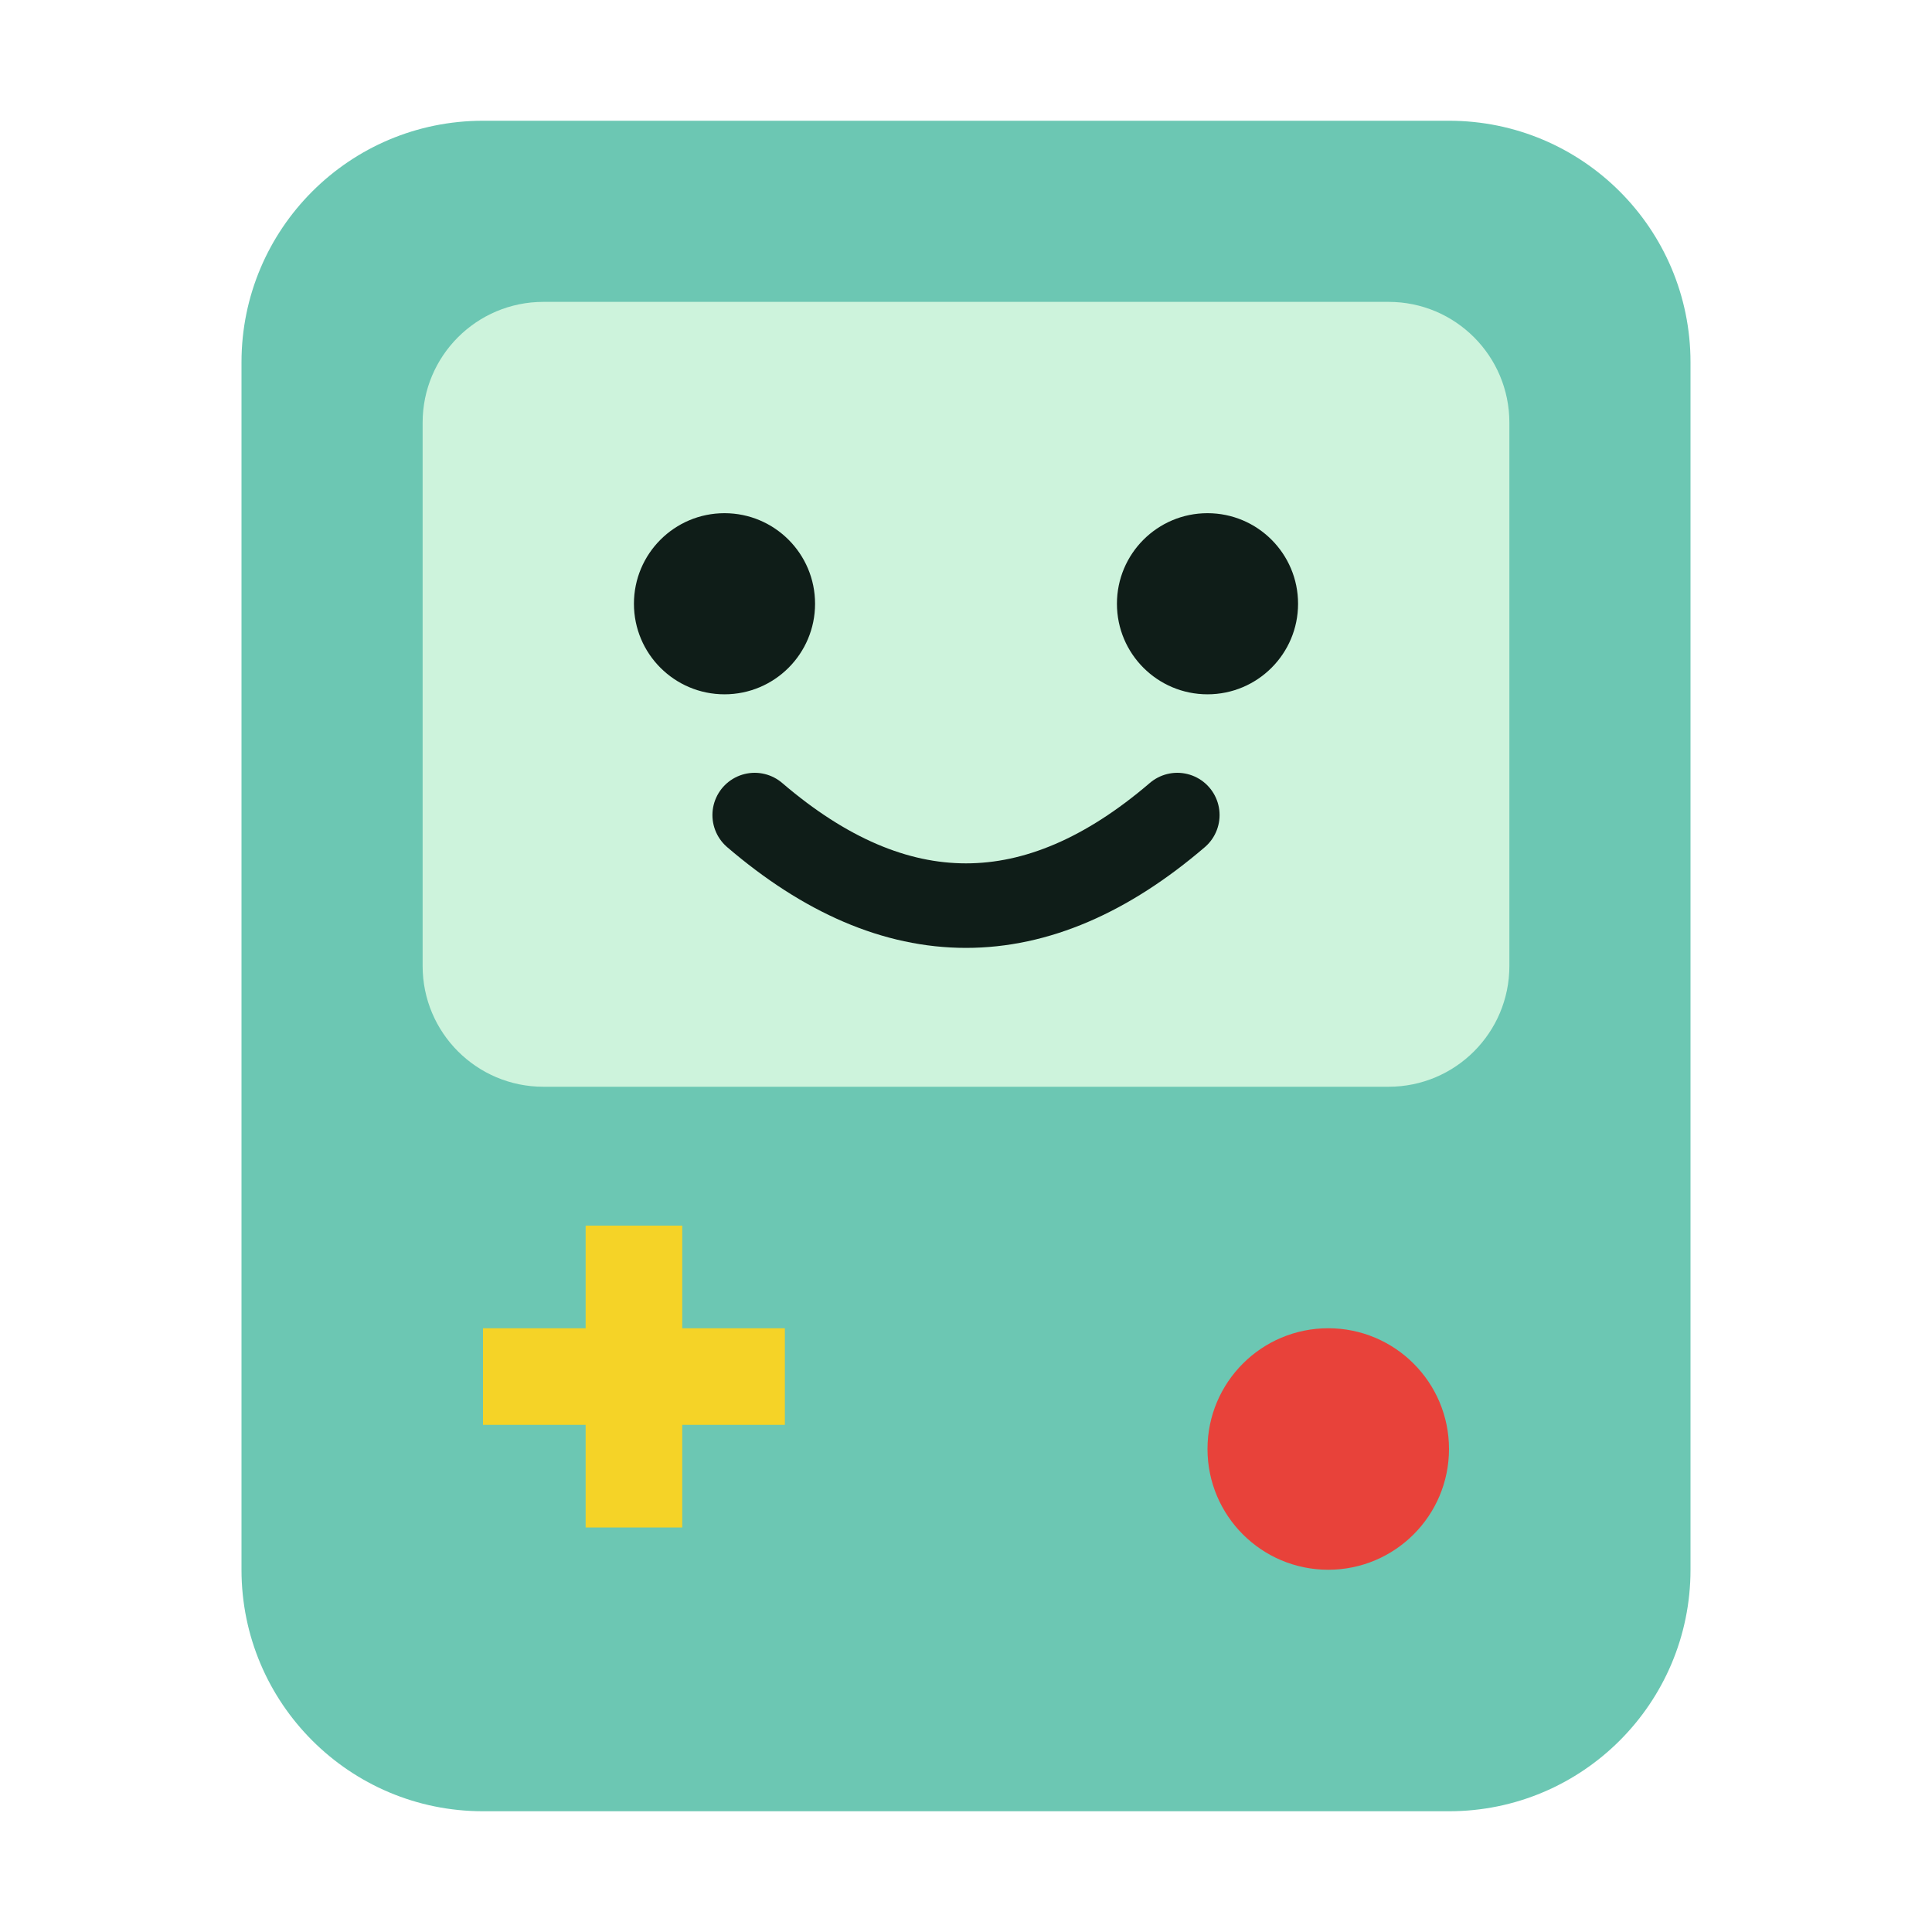
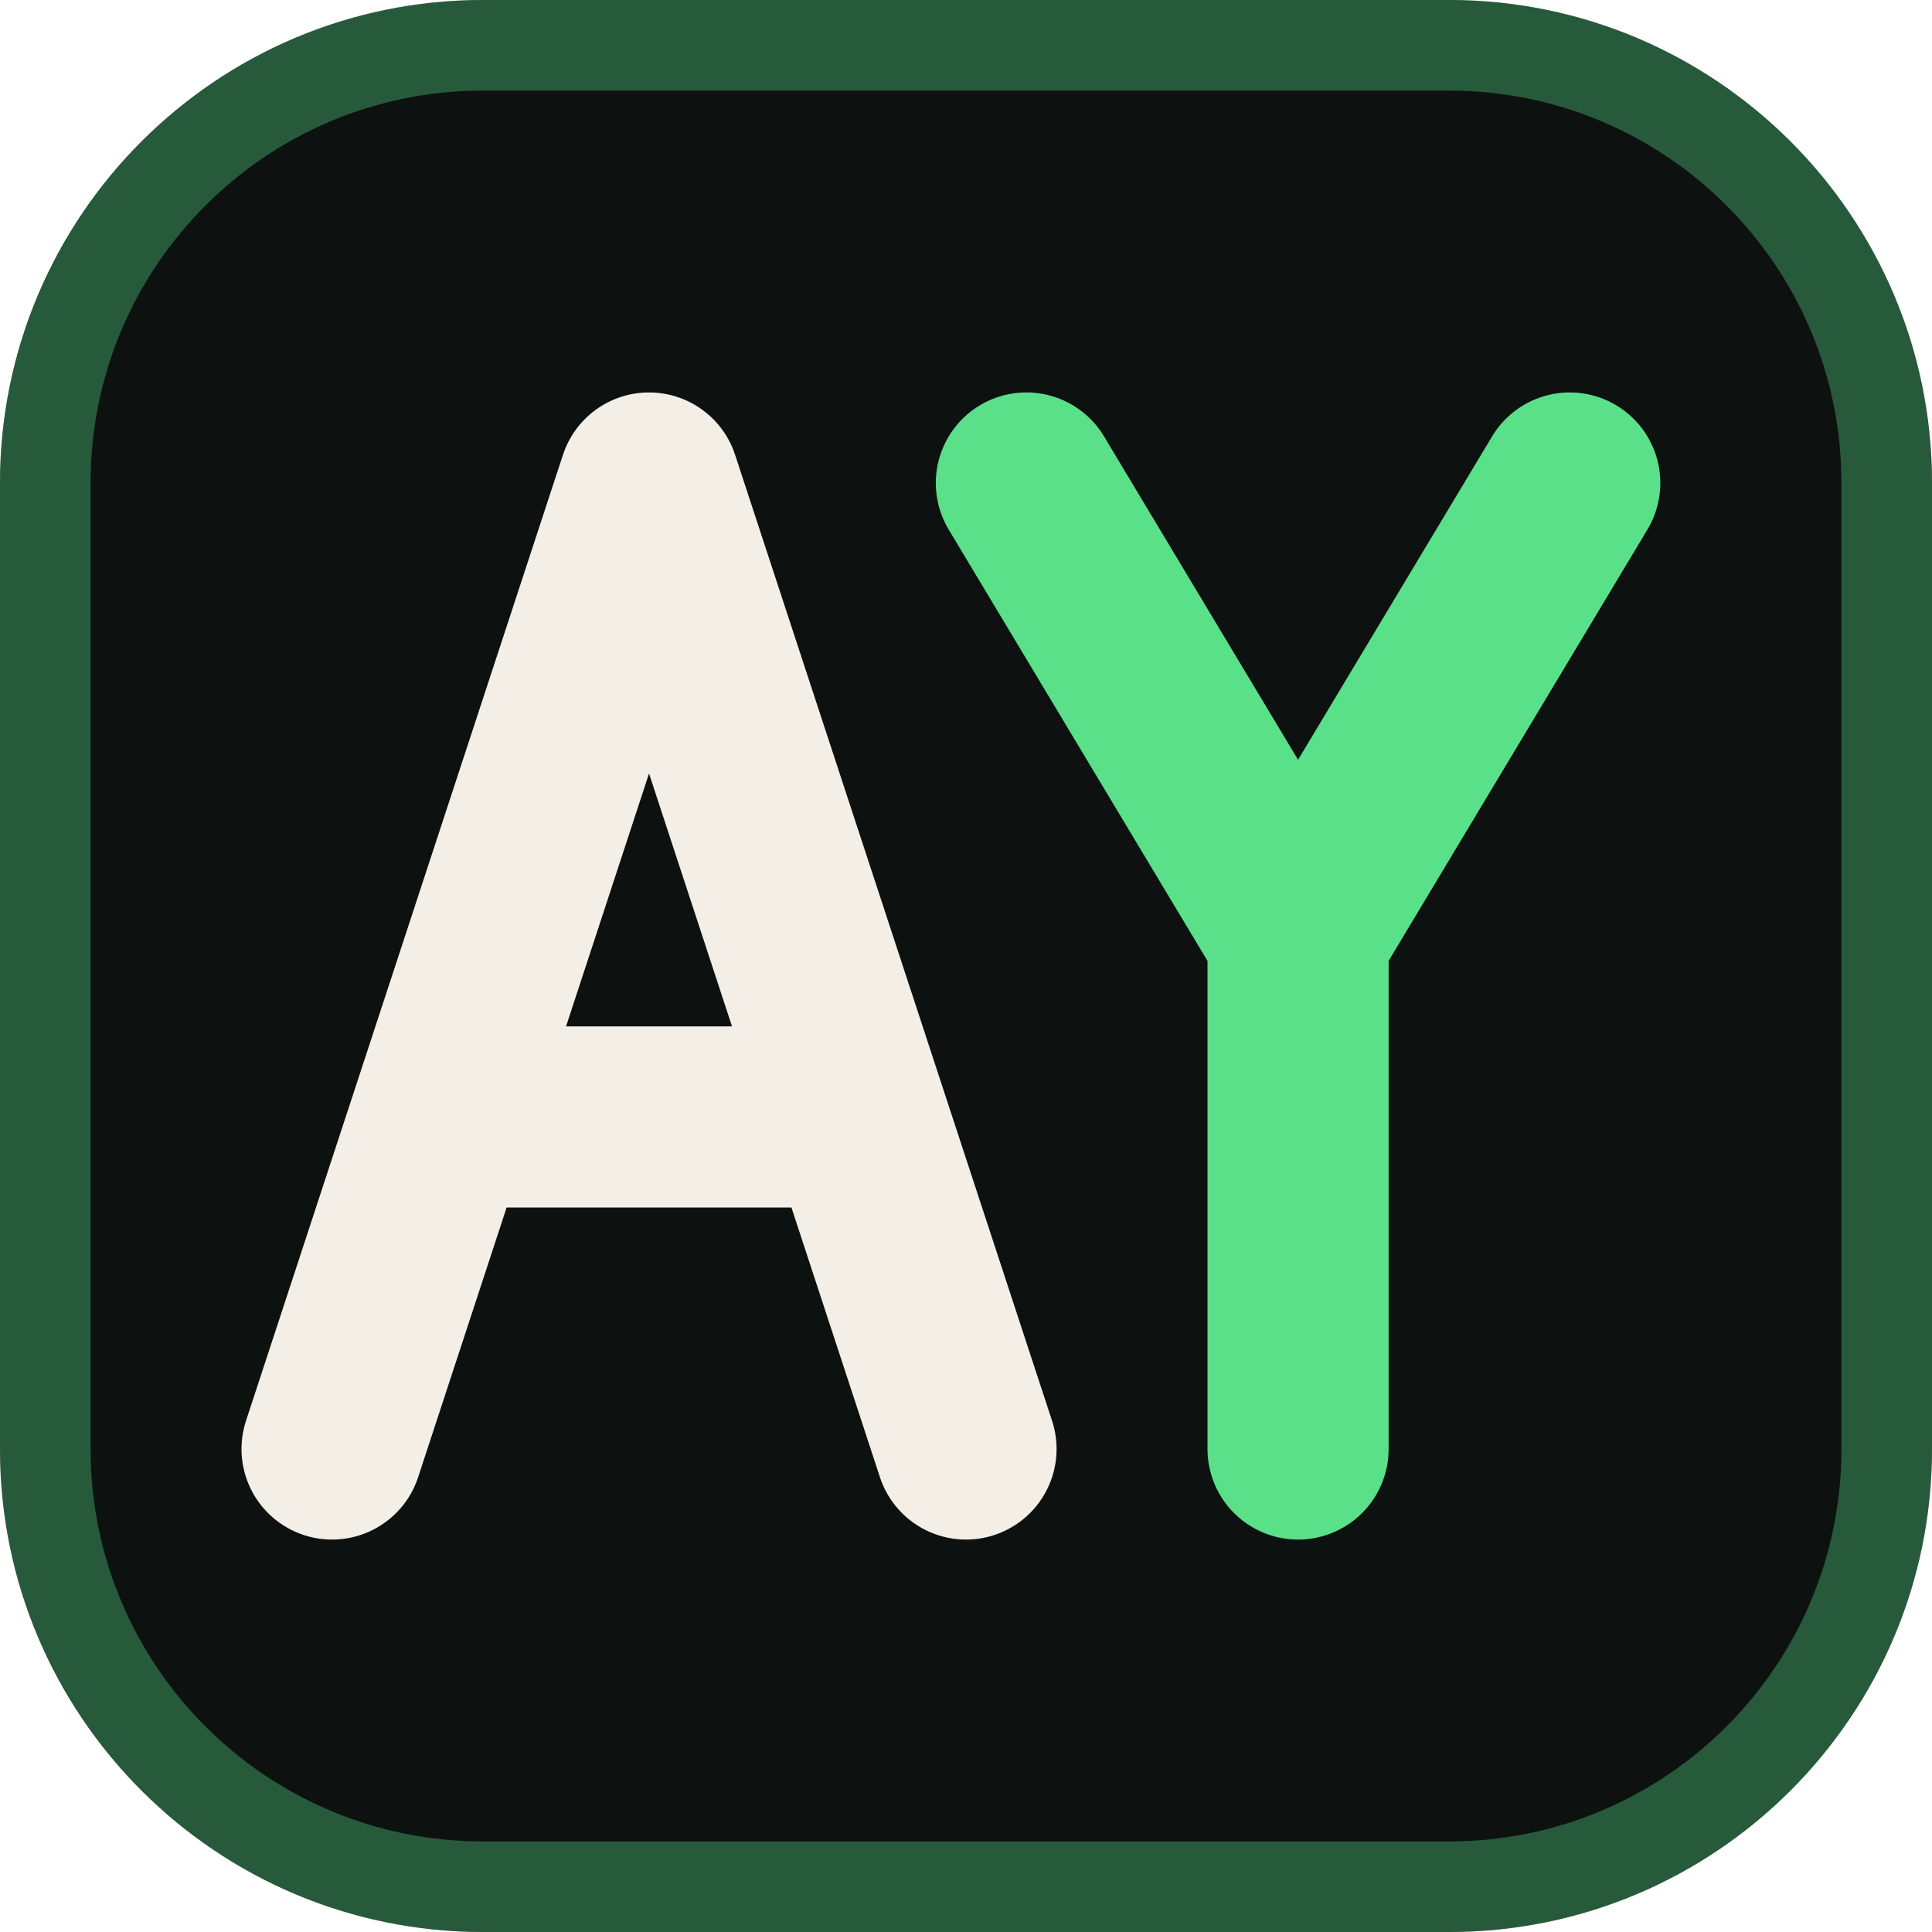
<svg xmlns="http://www.w3.org/2000/svg" viewBox="0 0 32 32">
-   <rect x="4" y="2" width="24" height="28" rx="4" fill="#6CC7B3" />
-   <rect x="7" y="5" width="18" height="13" rx="2" fill="#CDF3DC" />
-   <circle cx="12" cy="10" r="1.5" fill="#0F1D18" />
-   <circle cx="20" cy="10" r="1.5" fill="#0F1D18" />
-   <path d="M12.5 13.5q3.5 3 7 0" stroke="#0F1D18" stroke-width="1.4" fill="none" stroke-linecap="round" />
-   <rect x="8" y="22" width="5" height="1.6" fill="#F5D327" />
-   <rect x="9.7" y="20.3" width="1.6" height="5" fill="#F5D327" />
-   <circle cx="22" cy="24" r="2" fill="#E8423A" />
+   <rect width="32" height="32" rx="8" fill="#0d1211" />
+   <rect x="0.75" y="0.75" width="30.5" height="30.5" rx="7.25" fill="none" stroke="#5be08a" stroke-opacity="0.35" stroke-width="1.5" />
+   <g fill="none" stroke-width="3" stroke-linecap="round" stroke-linejoin="round">
+     <path d="M5.5 24 L10.75 8 L16 24 M7.6 18.5 H13.9" stroke="#f3efe7" />
+     <path d="M17 8 L21.5 15.5 L26 8 M21.5 15.5 V24" stroke="#5be08a" />
+   </g>
</svg>
